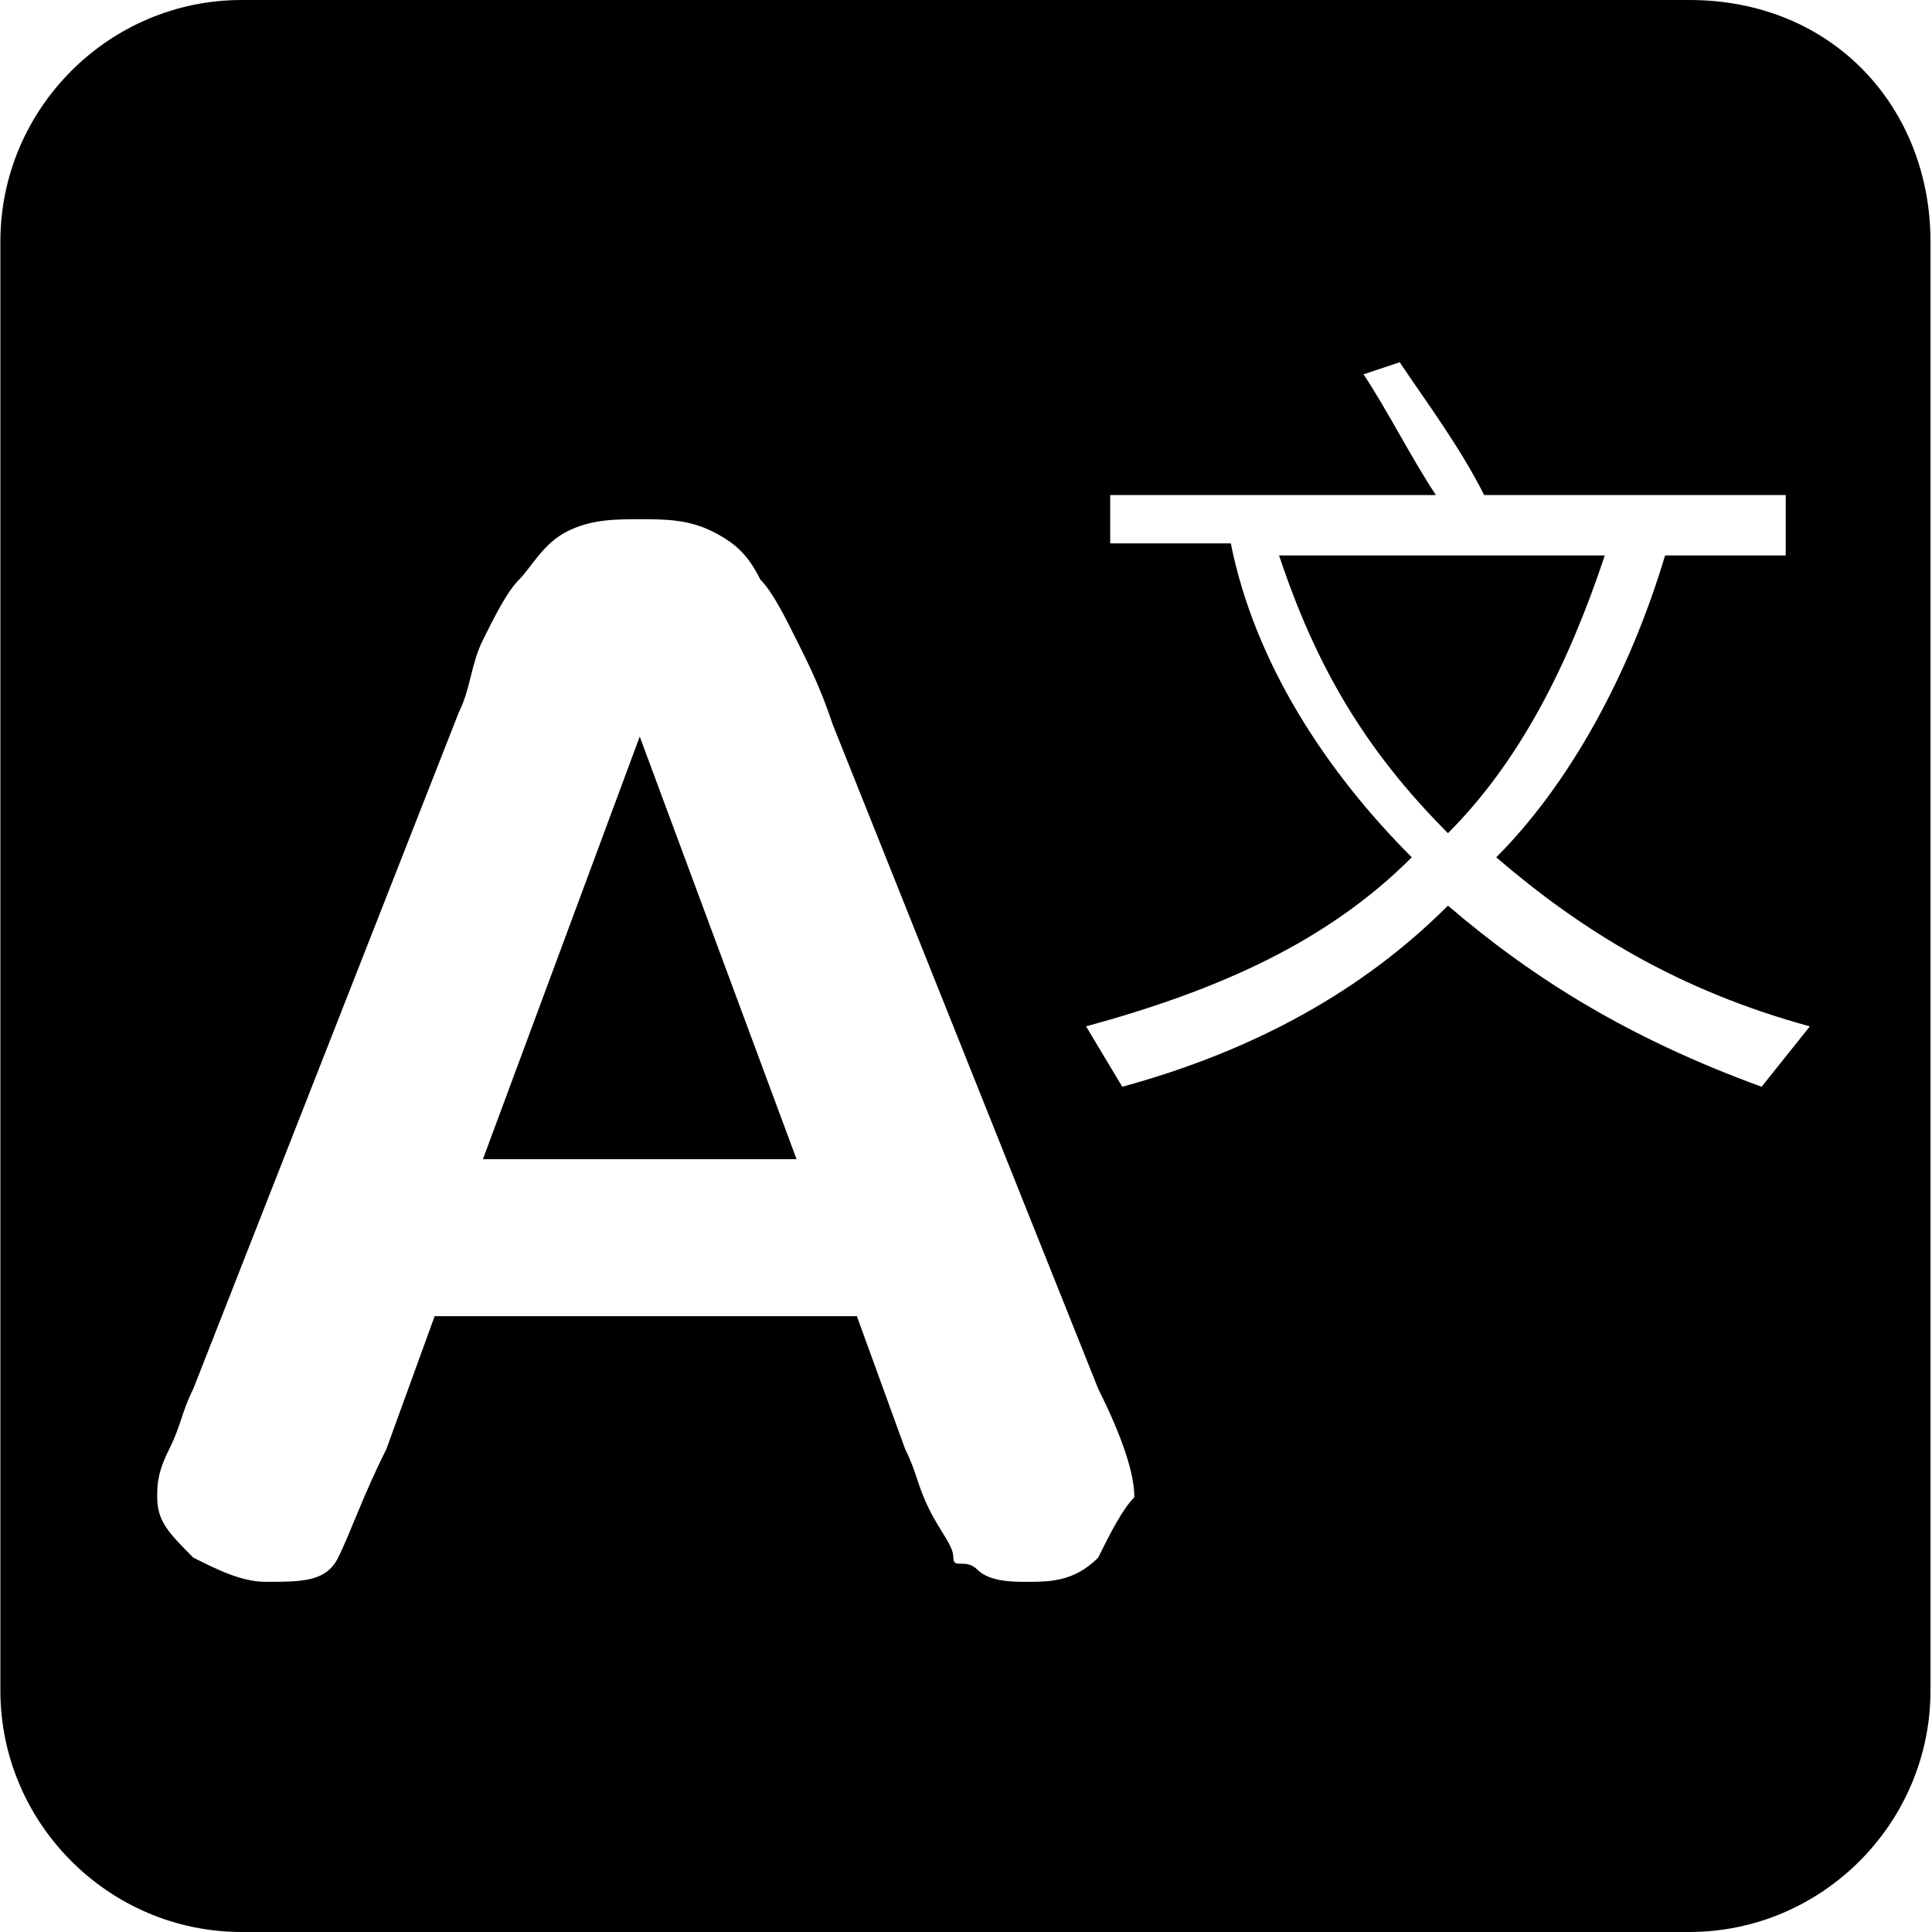
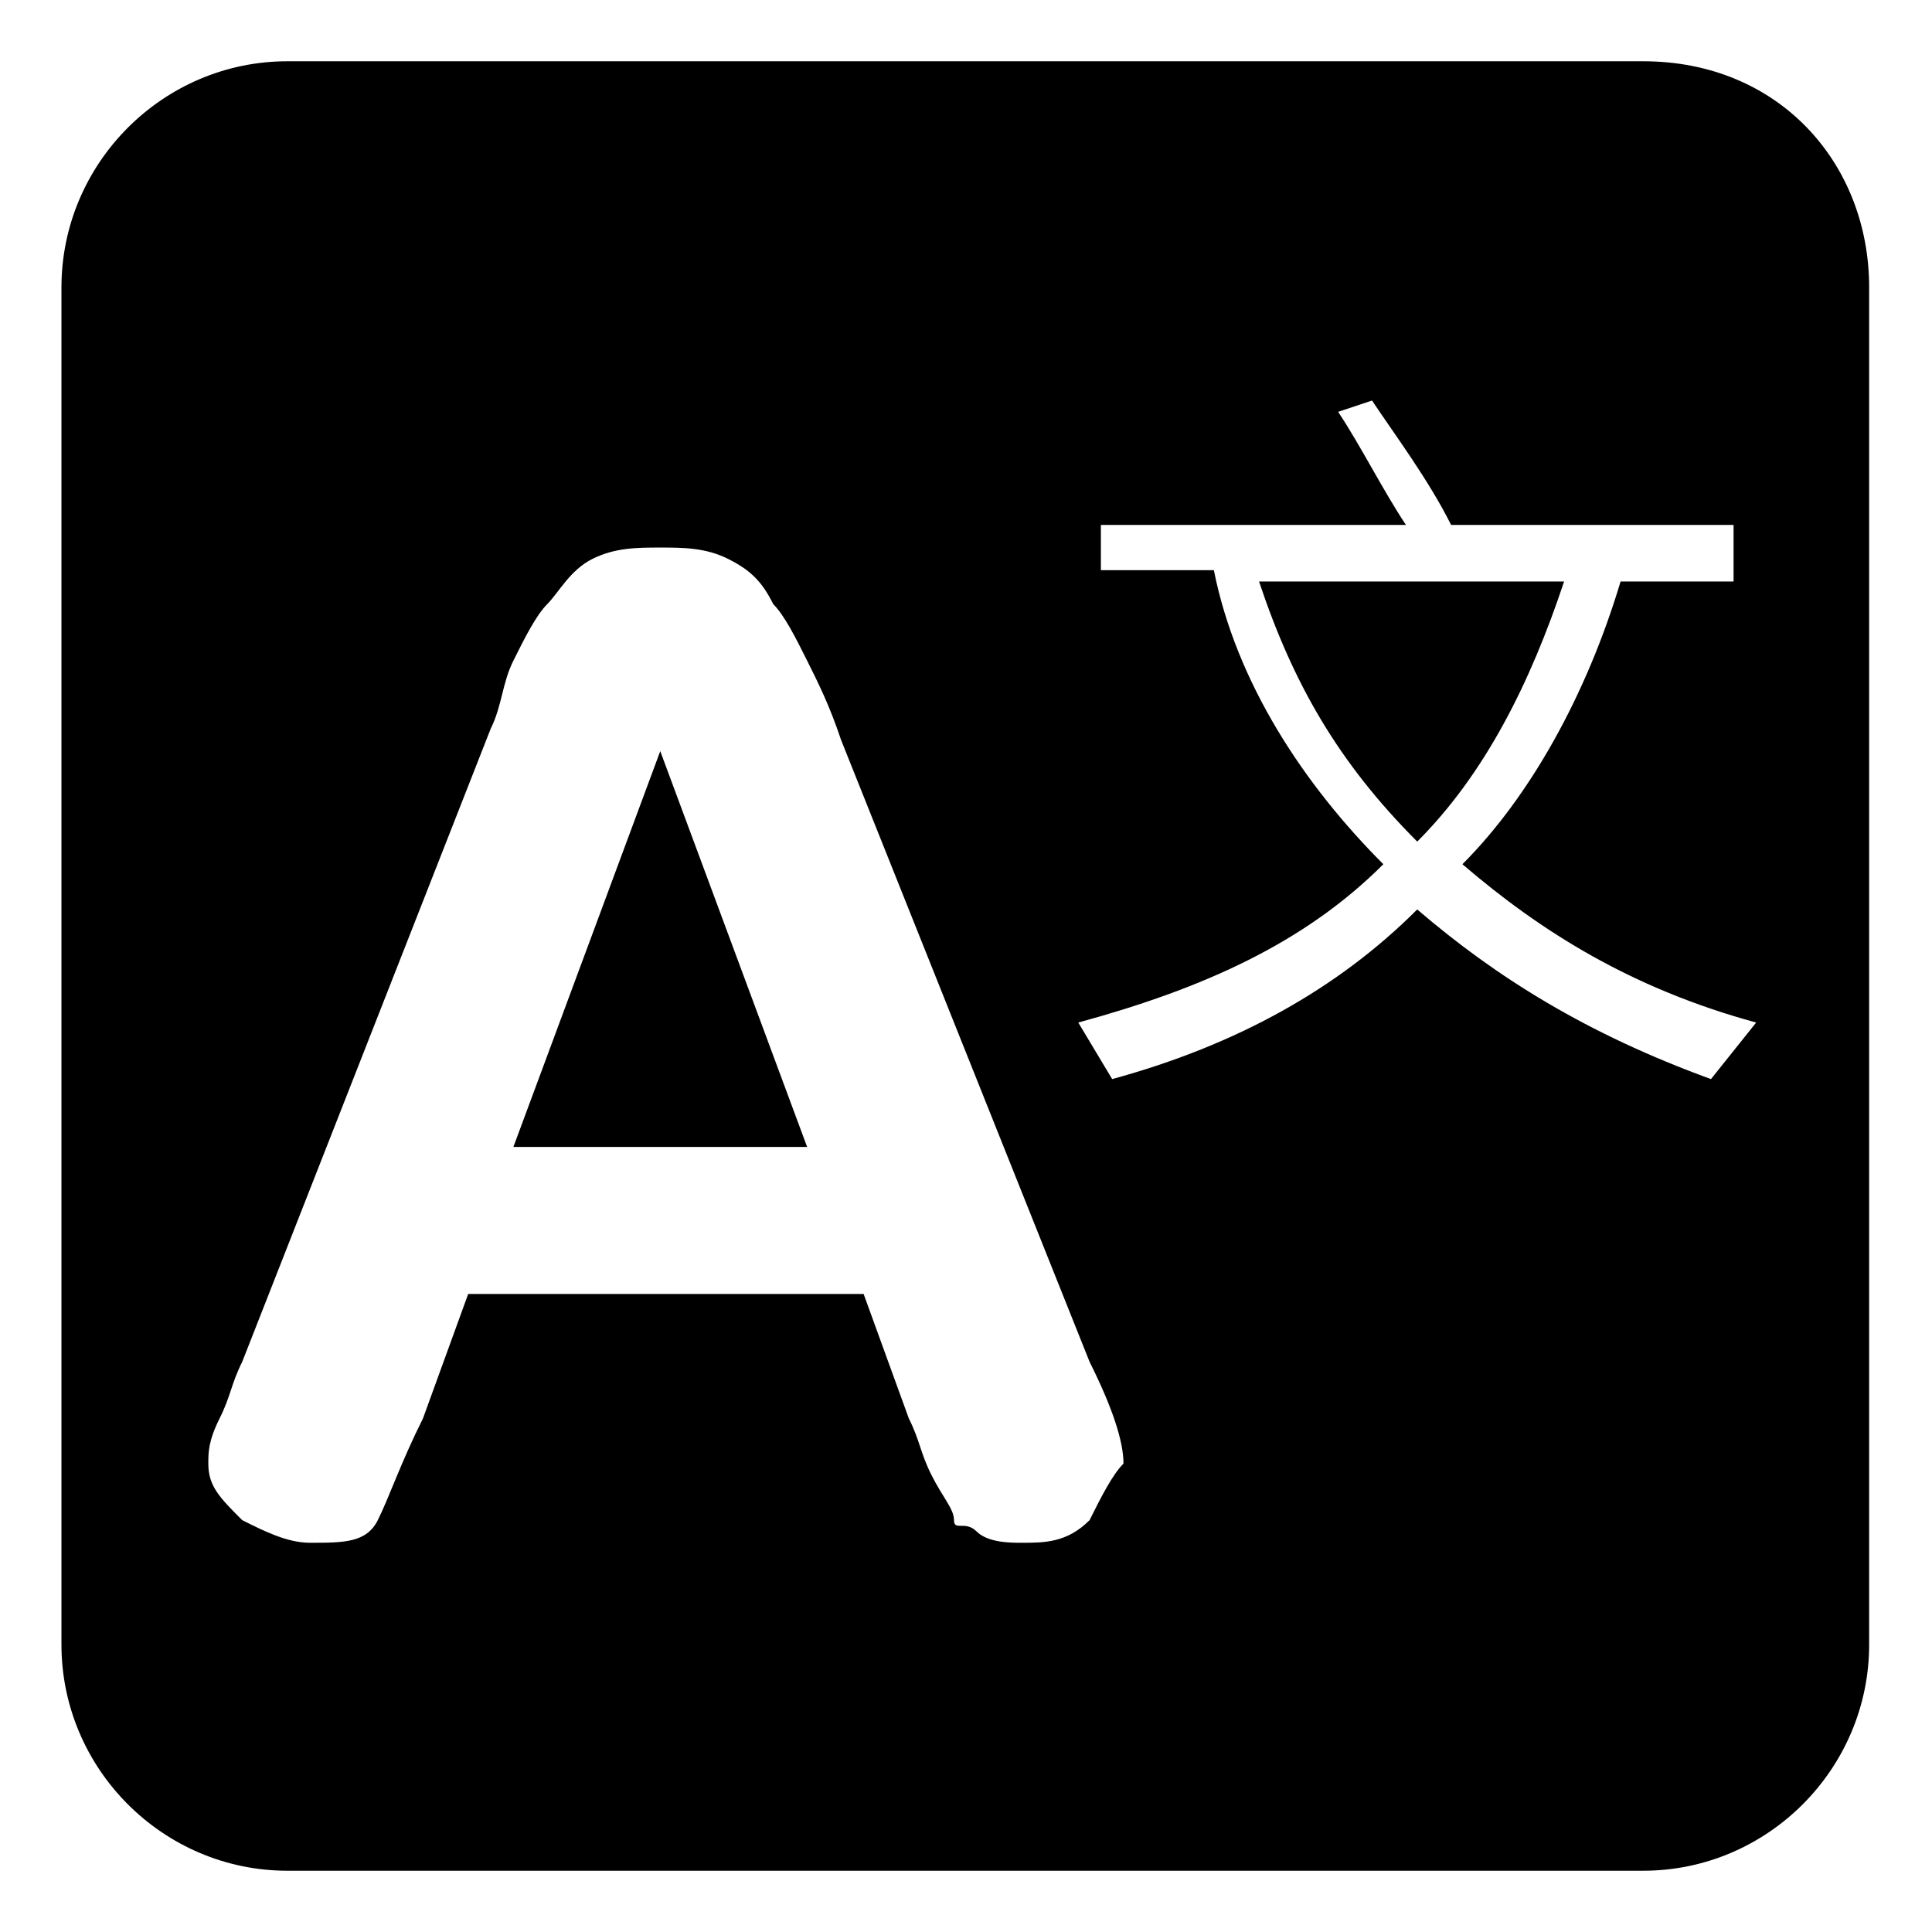
- <svg xmlns="http://www.w3.org/2000/svg" width="128" height="128">
-   <path d="M84.742 36.8c2.398 7.2 5.595 12.8 11.19 18.4 4.795-4.8 7.992-11.2 10.39-18.4h-21.58zm-52.748 40h20.78l-10.39-28-10.39 28z" />
-   <path d="M111.916 0H16.009C7.218 0 .025 7.2.025 16v96c0 8.8 7.193 16 15.984 16h95.907c8.791 0 15.984-7.2 15.984-16V16c0-8.8-6.394-16-15.984-16zM72.754 103.2c-1.598 1.6-3.197 1.6-4.795 1.6-.8 0-2.398 0-3.197-.8-.8-.8-1.599 0-1.599-.8s-.799-1.6-1.598-3.2c-.8-1.6-.8-2.4-1.599-4l-3.196-8.8H28.797L25.6 96c-1.598 3.2-2.398 5.6-3.197 7.2-.8 1.6-2.398 1.6-4.795 1.6-1.599 0-3.197-.8-4.796-1.6-1.598-1.6-2.397-2.4-2.397-4 0-.8 0-1.6.799-3.2.8-1.6.8-2.4 1.598-4l17.583-44.8c.8-1.6.8-3.2 1.599-4.8.799-1.6 1.598-3.2 2.397-4 .8-.8 1.599-2.4 3.197-3.2 1.599-.8 3.197-.8 4.796-.8 1.598 0 3.196 0 4.795.8 1.598.8 2.398 1.6 3.197 3.2.799.8 1.598 2.4 2.397 4 .8 1.6 1.599 3.2 2.398 5.6l17.583 44c1.598 3.2 2.398 5.6 2.398 7.2-.8.8-1.599 2.4-2.398 4zM116.711 72c-8.791-3.2-15.185-7.2-20.78-12-5.594 5.6-12.787 9.6-21.579 12l-2.397-4c8.791-2.4 15.984-5.6 21.579-11.2C87.939 51.2 83.144 44 81.545 36h-7.992v-3.2h21.58c-1.6-2.4-3.198-5.6-4.796-8l2.397-.8c1.599 2.4 3.997 5.6 5.595 8.8h19.98v4h-7.992c-2.397 8-6.393 15.2-11.189 20 5.595 4.8 11.988 8.8 20.78 11.2l-3.197 4z" />
+ <svg xmlns="http://www.w3.org/2000/svg" t="1548755994485" class="icon" style="" viewBox="0 0 1024 1024" version="1.1" p-id="1900" width="200" height="200">
+   <defs>
+     <style type="text/css" />
+   </defs>
+   <path d="M667.322 308.201c17.967 53.947 41.921 95.906 83.842 137.864 35.927-35.965 59.881-83.917 77.848-137.864h-161.691z m-395.221 299.705h155.697l-77.848-209.793-77.848 209.793z" p-id="1901" />
+   <path d="M870.926 32.472H152.332C86.464 32.472 32.57 86.419 32.57 152.354v719.291c0 65.935 53.894 119.882 119.762 119.882h718.594c65.868 0 119.762-53.947 119.762-119.882V152.354c0-65.935-47.908-119.882-119.762-119.882zM577.5 805.711c-11.973 11.988-23.954 11.988-35.927 11.988-5.994 0-17.967 0-23.954-5.994-5.994-5.994-11.981 0-11.981-5.994s-5.987-11.988-11.973-23.976c-5.994-11.988-5.994-17.982-11.981-29.97l-23.946-65.935H248.147L224.194 751.764c-11.973 23.976-17.967 41.959-23.954 53.947-5.994 11.988-17.967 11.988-35.927 11.988-11.981 0-23.954-5.994-35.935-11.988-11.973-11.988-17.96-17.982-17.96-29.97 0-5.994 0-11.988 5.987-23.976 5.994-11.988 5.994-17.982 11.973-29.97l131.743-335.669c5.994-11.988 5.994-23.976 11.981-35.965 5.987-11.988 11.973-23.976 17.96-29.97 5.994-5.994 11.981-17.982 23.954-23.976 11.981-5.994 23.954-5.994 35.935-5.994 11.973 0 23.946 0 35.927 5.994 11.973 5.994 17.967 11.988 23.954 23.976 5.987 5.994 11.973 17.982 17.96 29.97 5.994 11.988 11.981 23.976 17.967 41.959l131.743 329.675c11.973 23.976 17.967 41.959 17.967 53.947-5.994 5.994-11.981 17.982-17.967 29.97zM906.853 571.941c-65.868-23.976-113.775-53.947-155.697-89.911-41.914 41.959-95.808 71.929-161.683 89.911l-17.96-29.97c65.868-17.982 119.762-41.959 161.683-83.917C691.276 416.094 655.349 362.148 643.368 302.207h-59.881v-23.976h161.691c-11.988-17.982-23.961-41.959-35.935-59.941l17.96-5.994c11.981 17.982 29.948 41.959 41.921 65.935h149.702v29.97h-59.881c-17.96 59.941-47.9 113.888-83.835 149.852 41.921 35.965 89.821 65.935 155.697 83.917l-23.954 29.97z" p-id="1902" />
</svg>
